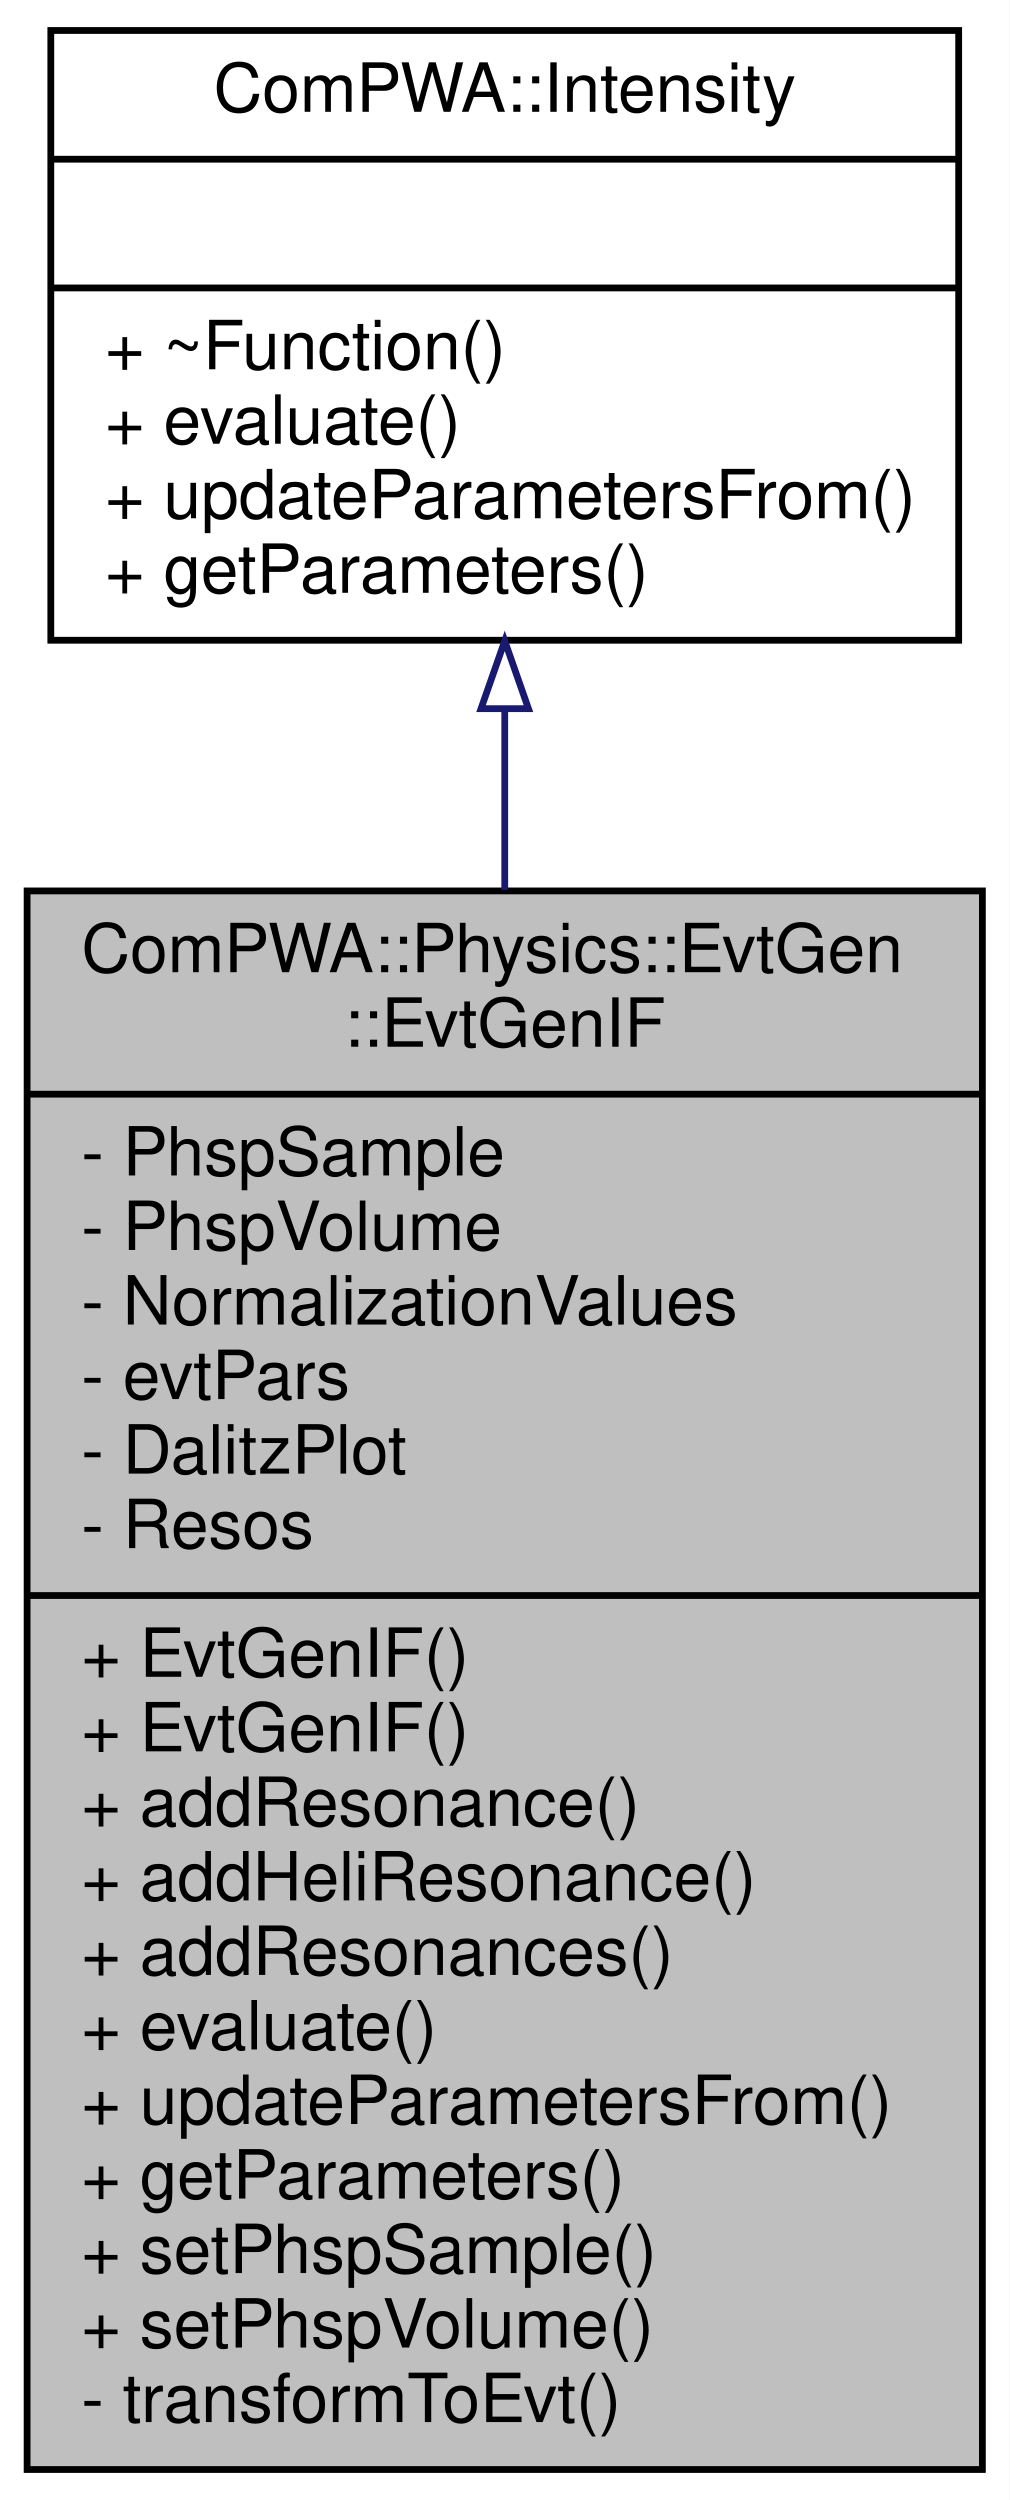
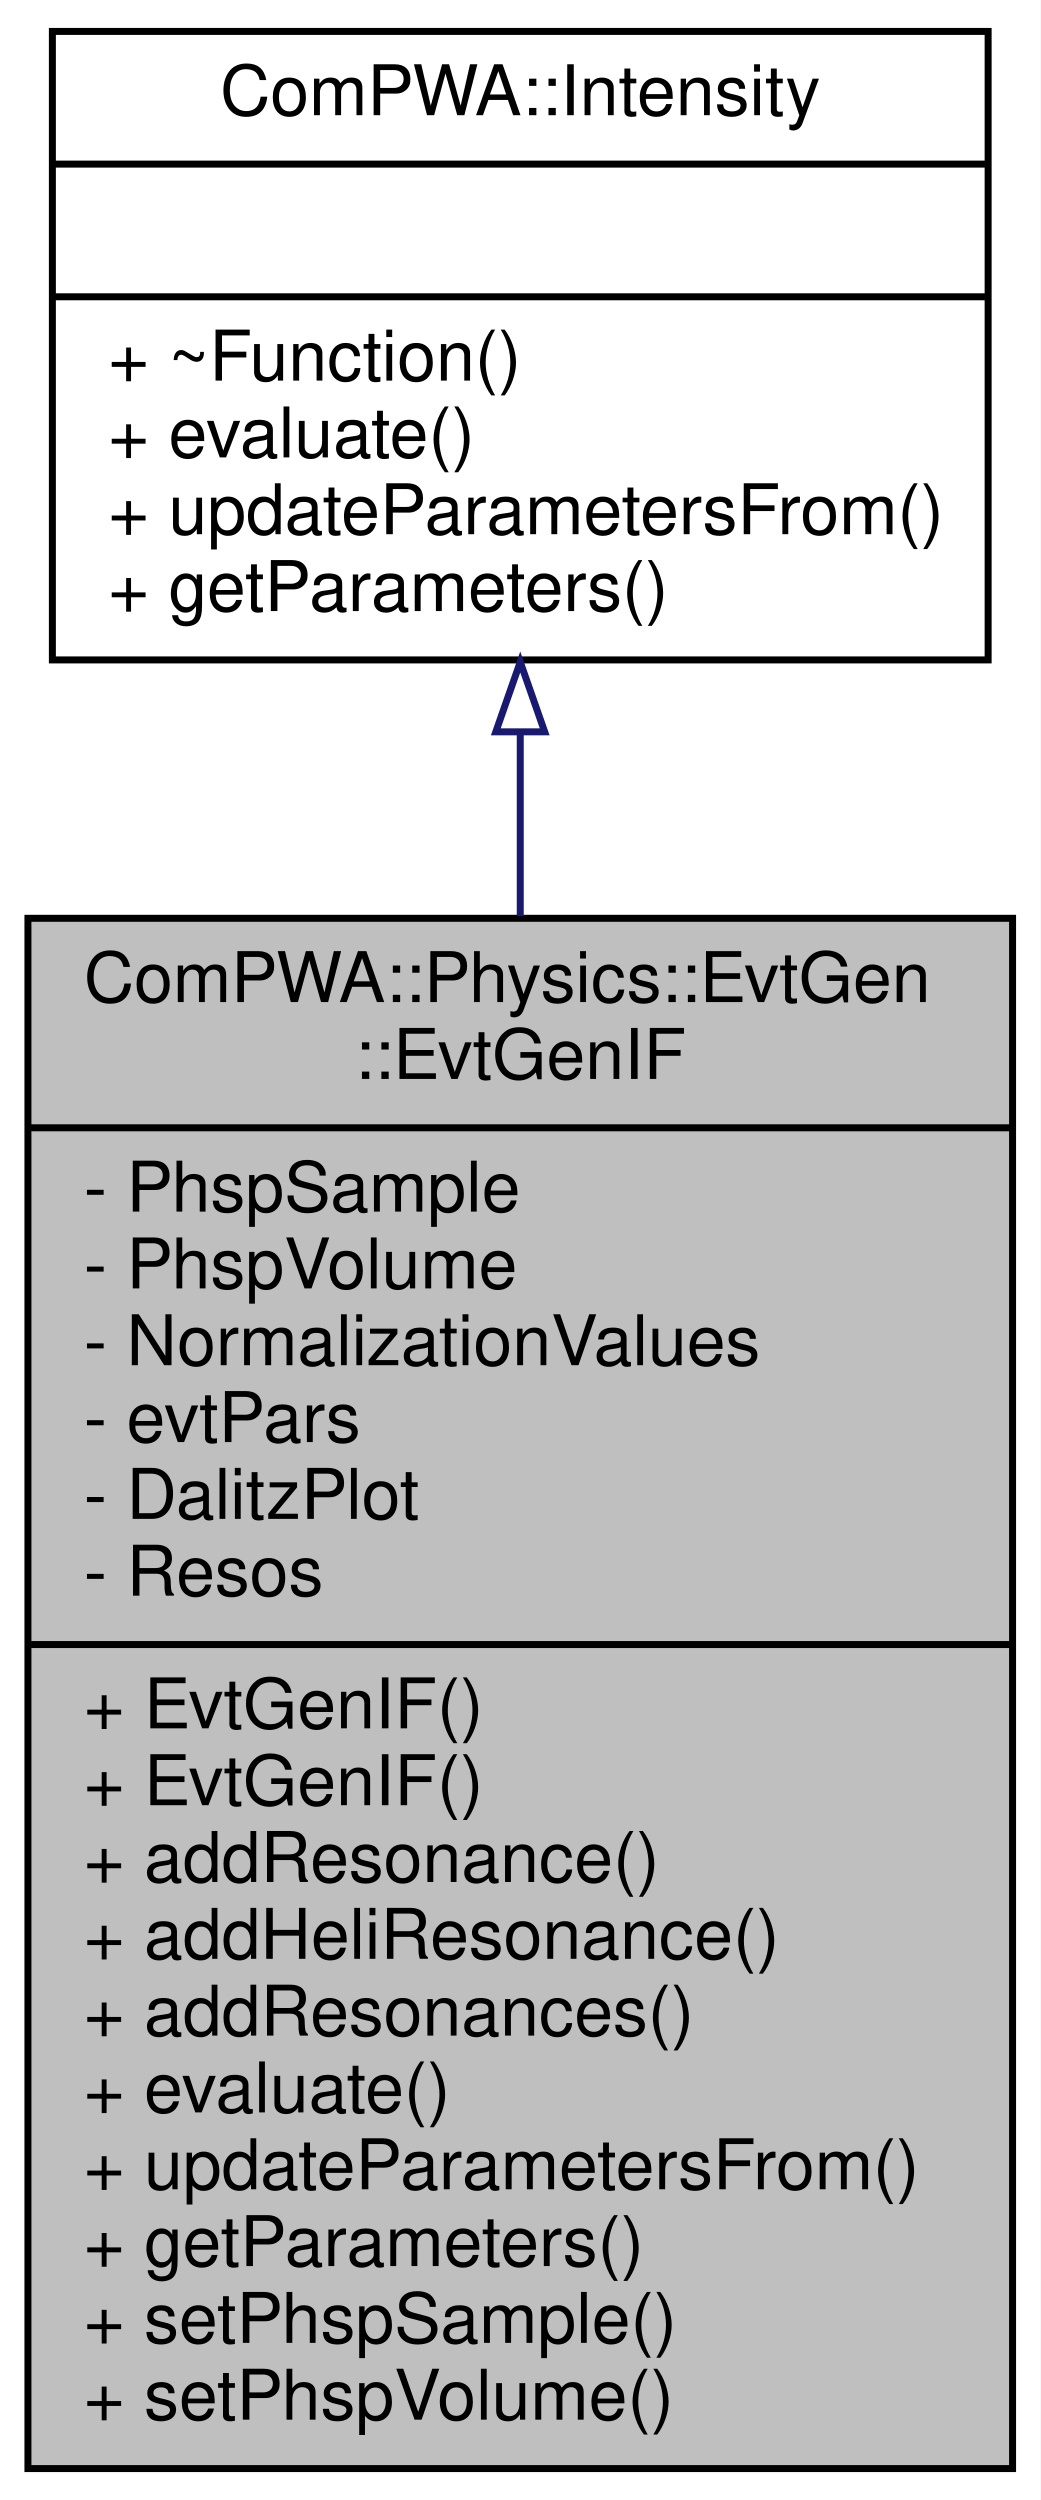
- <svg xmlns="http://www.w3.org/2000/svg" xmlns:xlink="http://www.w3.org/1999/xlink" width="149pt" height="369pt" viewBox="0.00 0.00 149.00 369.00">
-   <g id="graph0" class="graph" transform="scale(1 1) rotate(0) translate(4 365)">
-     <polygon fill="white" stroke="none" points="-4,4 -4,-365 145,-365 145,4 -4,4" />
+ <svg xmlns="http://www.w3.org/2000/svg" xmlns:xlink="http://www.w3.org/1999/xlink" width="149pt" height="358pt" viewBox="0.00 0.00 149.00 358.00">
+   <g id="graph0" class="graph" transform="scale(1 1) rotate(0) translate(4 354)">
+     <polygon fill="white" stroke="none" points="-4,4 -4,-354 145,-354 145,4 -4,4" />
    <g id="node1" class="node">
-       <polygon fill="#bfbfbf" stroke="black" points="0,-0.5 0,-233.5 141,-233.5 141,-0.5 0,-0.5" />
-       <text text-anchor="start" x="8" y="-221.5" font-family="Helvetica,sans-Serif" font-size="10.00">ComPWA::Physics::EvtGen</text>
-       <text text-anchor="middle" x="70.5" y="-210.5" font-family="Helvetica,sans-Serif" font-size="10.00">::EvtGenIF</text>
-       <polyline fill="none" stroke="black" points="0,-203.5 141,-203.5 " />
-       <text text-anchor="start" x="8" y="-191.5" font-family="Helvetica,sans-Serif" font-size="10.00">- PhspSample</text>
-       <text text-anchor="start" x="8" y="-180.5" font-family="Helvetica,sans-Serif" font-size="10.00">- PhspVolume</text>
-       <text text-anchor="start" x="8" y="-169.5" font-family="Helvetica,sans-Serif" font-size="10.00">- NormalizationValues</text>
-       <text text-anchor="start" x="8" y="-158.5" font-family="Helvetica,sans-Serif" font-size="10.00">- evtPars</text>
-       <text text-anchor="start" x="8" y="-147.5" font-family="Helvetica,sans-Serif" font-size="10.00">- DalitzPlot</text>
-       <text text-anchor="start" x="8" y="-136.5" font-family="Helvetica,sans-Serif" font-size="10.00">- Resos</text>
-       <polyline fill="none" stroke="black" points="0,-129.5 141,-129.5 " />
-       <text text-anchor="start" x="8" y="-117.5" font-family="Helvetica,sans-Serif" font-size="10.00">+ EvtGenIF()</text>
+       <polygon fill="#bfbfbf" stroke="black" points="0,-0.5 0,-222.5 141,-222.5 141,-0.5 0,-0.5" />
+       <text text-anchor="start" x="8" y="-210.5" font-family="Helvetica,sans-Serif" font-size="10.00">ComPWA::Physics::EvtGen</text>
+       <text text-anchor="middle" x="70.5" y="-199.5" font-family="Helvetica,sans-Serif" font-size="10.00">::EvtGenIF</text>
+       <polyline fill="none" stroke="black" points="0,-192.5 141,-192.5 " />
+       <text text-anchor="start" x="8" y="-180.5" font-family="Helvetica,sans-Serif" font-size="10.00">- PhspSample</text>
+       <text text-anchor="start" x="8" y="-169.5" font-family="Helvetica,sans-Serif" font-size="10.00">- PhspVolume</text>
+       <text text-anchor="start" x="8" y="-158.5" font-family="Helvetica,sans-Serif" font-size="10.00">- NormalizationValues</text>
+       <text text-anchor="start" x="8" y="-147.5" font-family="Helvetica,sans-Serif" font-size="10.00">- evtPars</text>
+       <text text-anchor="start" x="8" y="-136.5" font-family="Helvetica,sans-Serif" font-size="10.00">- DalitzPlot</text>
+       <text text-anchor="start" x="8" y="-125.5" font-family="Helvetica,sans-Serif" font-size="10.00">- Resos</text>
+       <polyline fill="none" stroke="black" points="0,-118.5 141,-118.5 " />
      <text text-anchor="start" x="8" y="-106.5" font-family="Helvetica,sans-Serif" font-size="10.00">+ EvtGenIF()</text>
-       <text text-anchor="start" x="8" y="-95.5" font-family="Helvetica,sans-Serif" font-size="10.00">+ addResonance()</text>
-       <text text-anchor="start" x="8" y="-84.5" font-family="Helvetica,sans-Serif" font-size="10.00">+ addHeliResonance()</text>
-       <text text-anchor="start" x="8" y="-73.5" font-family="Helvetica,sans-Serif" font-size="10.00">+ addResonances()</text>
-       <text text-anchor="start" x="8" y="-62.5" font-family="Helvetica,sans-Serif" font-size="10.00">+ evaluate()</text>
-       <text text-anchor="start" x="8" y="-51.5" font-family="Helvetica,sans-Serif" font-size="10.00">+ updateParametersFrom()</text>
-       <text text-anchor="start" x="8" y="-40.5" font-family="Helvetica,sans-Serif" font-size="10.00">+ getParameters()</text>
-       <text text-anchor="start" x="8" y="-29.5" font-family="Helvetica,sans-Serif" font-size="10.00">+ setPhspSample()</text>
-       <text text-anchor="start" x="8" y="-18.5" font-family="Helvetica,sans-Serif" font-size="10.00">+ setPhspVolume()</text>
-       <text text-anchor="start" x="8" y="-7.5" font-family="Helvetica,sans-Serif" font-size="10.00">- transformToEvt()</text>
+       <text text-anchor="start" x="8" y="-95.5" font-family="Helvetica,sans-Serif" font-size="10.00">+ EvtGenIF()</text>
+       <text text-anchor="start" x="8" y="-84.5" font-family="Helvetica,sans-Serif" font-size="10.00">+ addResonance()</text>
+       <text text-anchor="start" x="8" y="-73.5" font-family="Helvetica,sans-Serif" font-size="10.00">+ addHeliResonance()</text>
+       <text text-anchor="start" x="8" y="-62.5" font-family="Helvetica,sans-Serif" font-size="10.00">+ addResonances()</text>
+       <text text-anchor="start" x="8" y="-51.5" font-family="Helvetica,sans-Serif" font-size="10.00">+ evaluate()</text>
+       <text text-anchor="start" x="8" y="-40.5" font-family="Helvetica,sans-Serif" font-size="10.00">+ updateParametersFrom()</text>
+       <text text-anchor="start" x="8" y="-29.5" font-family="Helvetica,sans-Serif" font-size="10.00">+ getParameters()</text>
+       <text text-anchor="start" x="8" y="-18.5" font-family="Helvetica,sans-Serif" font-size="10.00">+ setPhspSample()</text>
+       <text text-anchor="start" x="8" y="-7.5" font-family="Helvetica,sans-Serif" font-size="10.00">+ setPhspVolume()</text>
    </g>
    <g id="node2" class="node">
      <g id="a_node2">
        <a xlink:href="classComPWA_1_1Function.html" target="_top" xlink:title="Interface template for a general Function of the form OutputType Function(InputTypes) The concept clo...">
-           <polygon fill="white" stroke="black" points="3.5,-270.5 3.5,-360.5 137.5,-360.5 137.5,-270.5 3.5,-270.5" />
-           <text text-anchor="middle" x="70.5" y="-348.5" font-family="Helvetica,sans-Serif" font-size="10.00">ComPWA::Intensity</text>
-           <polyline fill="none" stroke="black" points="3.5,-341.5 137.5,-341.5 " />
-           <text text-anchor="middle" x="70.5" y="-329.5" font-family="Helvetica,sans-Serif" font-size="10.00"> </text>
-           <polyline fill="none" stroke="black" points="3.5,-322.5 137.5,-322.5 " />
-           <text text-anchor="start" x="11.5" y="-310.5" font-family="Helvetica,sans-Serif" font-size="10.00">+ ~Function()</text>
-           <text text-anchor="start" x="11.5" y="-299.5" font-family="Helvetica,sans-Serif" font-size="10.00">+ evaluate()</text>
-           <text text-anchor="start" x="11.5" y="-288.5" font-family="Helvetica,sans-Serif" font-size="10.00">+ updateParametersFrom()</text>
-           <text text-anchor="start" x="11.5" y="-277.5" font-family="Helvetica,sans-Serif" font-size="10.00">+ getParameters()</text>
+           <polygon fill="white" stroke="black" points="3.5,-259.5 3.5,-349.5 137.5,-349.5 137.5,-259.5 3.5,-259.5" />
+           <text text-anchor="middle" x="70.5" y="-337.5" font-family="Helvetica,sans-Serif" font-size="10.00">ComPWA::Intensity</text>
+           <polyline fill="none" stroke="black" points="3.5,-330.5 137.5,-330.5 " />
+           <text text-anchor="middle" x="70.5" y="-318.5" font-family="Helvetica,sans-Serif" font-size="10.00"> </text>
+           <polyline fill="none" stroke="black" points="3.5,-311.5 137.5,-311.5 " />
+           <text text-anchor="start" x="11.5" y="-299.5" font-family="Helvetica,sans-Serif" font-size="10.00">+ ~Function()</text>
+           <text text-anchor="start" x="11.5" y="-288.5" font-family="Helvetica,sans-Serif" font-size="10.00">+ evaluate()</text>
+           <text text-anchor="start" x="11.5" y="-277.5" font-family="Helvetica,sans-Serif" font-size="10.00">+ updateParametersFrom()</text>
+           <text text-anchor="start" x="11.5" y="-266.5" font-family="Helvetica,sans-Serif" font-size="10.00">+ getParameters()</text>
        </a>
      </g>
    </g>
    <g id="edge1" class="edge">
-       <path fill="none" stroke="midnightblue" d="M70.5,-260.368C70.5,-251.898 70.5,-242.877 70.5,-233.644" />
-       <polygon fill="none" stroke="midnightblue" points="67,-260.402 70.5,-270.402 74,-260.402 67,-260.402" />
+       <path fill="none" stroke="midnightblue" d="M70.5,-248.964C70.5,-240.647 70.5,-231.819 70.5,-222.81" />
+       <polygon fill="none" stroke="midnightblue" points="67,-249.201 70.5,-259.201 74,-249.201 67,-249.201" />
    </g>
  </g>
</svg>
